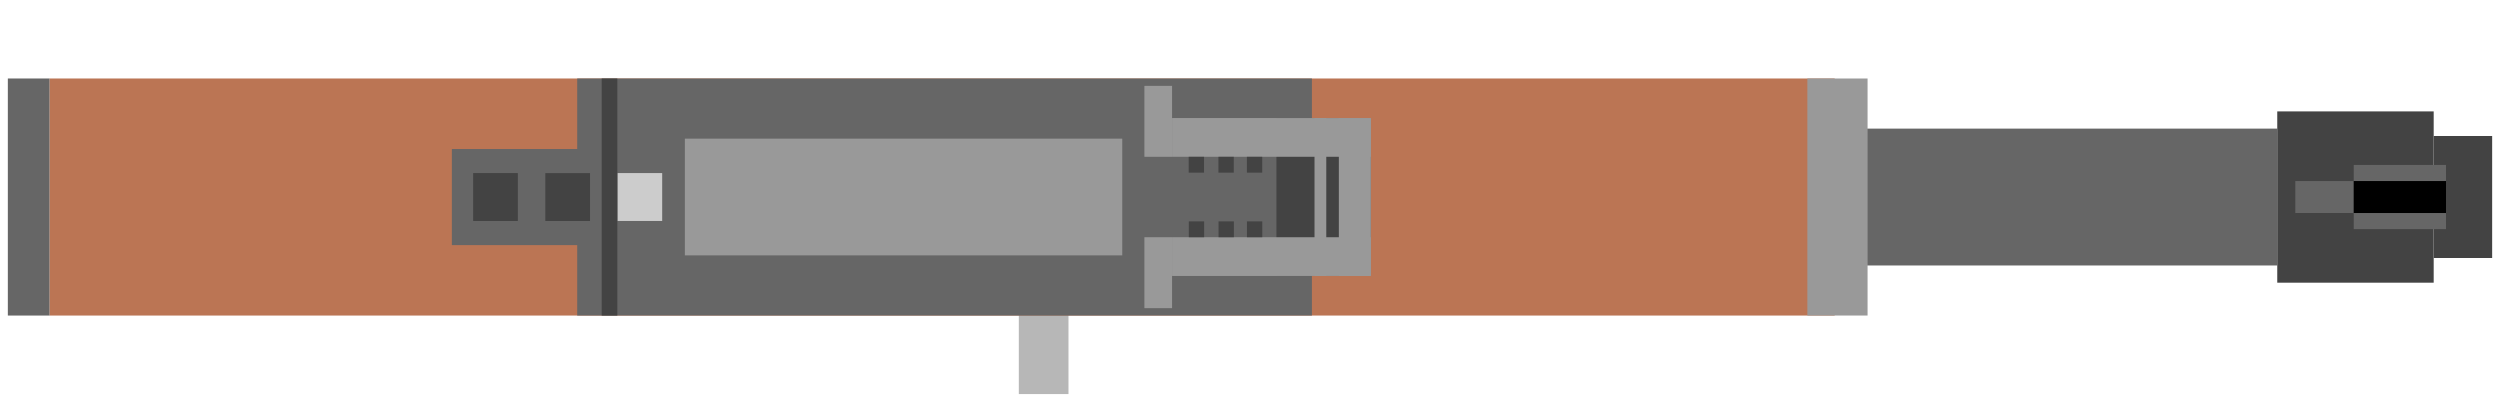
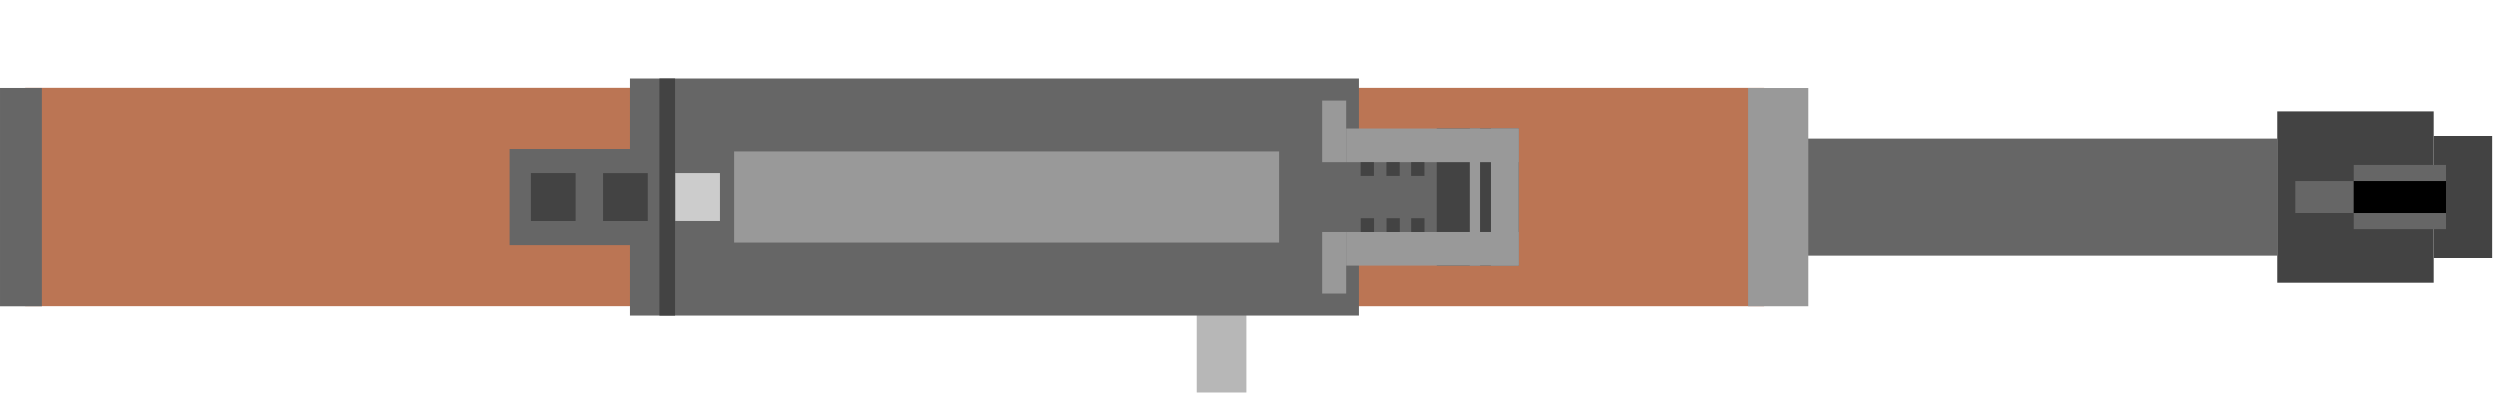
<svg xmlns="http://www.w3.org/2000/svg" version="1.1" viewBox="0.0 0.0 837.11 131.95" fill="none" stroke="none" stroke-linecap="square" stroke-miterlimit="10">
  <clipPath id="p.0">
    <path d="m0 0l837.11 0l0 131.95l-837.11 0l0 -131.95z" clip-rule="nonzero" />
  </clipPath>
  <g clip-path="url(#p.0)">
    <path fill="#000000" fill-opacity="0.0" d="m0 0l837.11 0l0 131.95l-837.11 0z" fill-rule="evenodd" />
-     <path fill="#666666" d="m592.101 43.065l170.425 0l0 45.827l-170.425 0z" fill-rule="evenodd" />
-     <path fill="#b7b7b7" d="m341.144 86.184l16.63 0l0 45.827l-16.63 0z" fill-rule="evenodd" />
-     <path fill="#666666" d="m2.625 26.281l14.011 0l0 79.381l-14.011 0z" fill-rule="evenodd" />
-     <path fill="#bb7554" d="m16.636 26.281l597.69 0l0 79.381l-597.69 0z" fill-rule="evenodd" />
-     <path fill="#666666" d="m193.272 26.289l246.016 0l0 79.37l-246.016 0z" fill-rule="evenodd" />
-     <path fill="#999999" d="m383.194 28.753l9.26 0l0 23.748l-9.26 0z" fill-rule="evenodd" />
-     <path fill="#999999" d="m229.323 46.428l146.457 0l0 39.087l-146.457 0z" fill-rule="evenodd" />
-     <path fill="#666666" d="m151.3 49.894l43.18 0l0 32.185l-43.18 0z" fill-rule="evenodd" />
-     <path fill="#434343" d="m158.429 57.953l14.97 0l0 16.038l-14.97 0z" fill-rule="evenodd" />
-     <path fill="#434343" d="m182.595 57.967l14.97 0l0 16.038l-14.97 0z" fill-rule="evenodd" />
-     <path fill="#cccccc" d="m206.76 57.953l14.97 0l0 16.038l-14.97 0z" fill-rule="evenodd" />
-     <path fill="#434343" d="m201.464 26.293l5.245 0l0 79.372l-5.245 0z" fill-rule="evenodd" />
-     <path fill="#434343" d="m427.403 39.528l31.606 0l0 52.884l-31.606 0z" fill-rule="evenodd" />
-     <path fill="#999999" d="m392.461 39.528l66.541 0l0 12.969l-66.541 0z" fill-rule="evenodd" />
-     <path fill="#999999" d="m392.454 79.436l66.541 0l0 12.969l-66.541 0z" fill-rule="evenodd" />
-     <path fill="#999999" d="m448.307 39.527l10.718 0l0 52.884l-10.718 0z" fill-rule="evenodd" />
-     <path fill="#999999" d="m440.159 39.531l3.938 0l0 52.884l-3.938 0z" fill-rule="evenodd" />
-     <path fill="#999999" d="m625.345 26.287l-20.157 0l0 79.37l20.157 0z" fill-rule="evenodd" />
+     <path fill="#bb7554" d="m8.423 29.411l217.543 0l0 73.102l-217.543 0z" fill-rule="evenodd" />
+     <path fill="#666666" d="m592.102 46.415l170.425 0l0 39.181l-170.425 0z" fill-rule="evenodd" />
+     <path fill="#bb7554" d="m397.688 29.425l193.008 0l0 73.102l-193.008 0z" fill-rule="evenodd" />
+     <path fill="#b7b7b7" d="m400.719 85.596l16.63 0l0 45.827l-16.63 0z" fill-rule="evenodd" />
+     <path fill="#666666" d="m0.003 29.454l14.016 0l0 73.102l-14.016 0z" fill-rule="evenodd" />
+     <path fill="#666666" d="m210.937 26.289l244.095 0l0 79.37l-244.095 0z" fill-rule="evenodd" />
+     <path fill="#999999" d="m245.814 50.701l182.488 0l0 30.52l-182.488 0z" fill-rule="evenodd" />
+     <path fill="#666666" d="m170.637 49.894l43.18 0l0 32.185l-43.18 0z" fill-rule="evenodd" />
+     <path fill="#434343" d="m177.767 57.953l14.97 0l0 16.038l-14.97 0z" fill-rule="evenodd" />
+     <path fill="#434343" d="m201.932 57.967l14.97 0l0 16.038l-14.97 0z" fill-rule="evenodd" />
+     <path fill="#cccccc" d="m226.097 57.953l14.97 0l0 16.038l-14.97 0z" fill-rule="evenodd" />
+     <path fill="#434343" d="m220.802 26.293l5.245 0l0 79.372l-5.245 0z" fill-rule="evenodd" />
+     <path fill="#999999" d="m605.493 29.47l-20.157 0l0 73.071l20.157 0z" fill-rule="evenodd" />
+     <path fill="#666666" d="m432.648 50.701l62.173 0l0 30.52l-62.173 0z" fill-rule="evenodd" />
    <path fill="#434343" d="m814.924 45.538l19.559 0l0 40.85l-19.559 0z" fill-rule="evenodd" />
    <path fill="#434343" d="m762.526 37.302l52.378 0l0 57.354l-52.378 0z" fill-rule="evenodd" />
    <path fill="#666666" d="m768.577 60.62l19.559 0l0 10.709l-19.559 0z" fill-rule="evenodd" />
    <path fill="#666666" d="m788.13 55.237l30.898 0l0 21.48l-30.898 0z" fill-rule="evenodd" />
    <path fill="#000000" d="m788.13 60.62l30.898 0l0 10.709l-30.898 0z" fill-rule="evenodd" />
-     <path fill="#434343" d="m417.512 52.502l5.136 0l0 5.309l-5.136 0z" fill-rule="evenodd" />
-     <path fill="#434343" d="m407.982 52.502l5.136 0l0 5.309l-5.136 0z" fill-rule="evenodd" />
-     <path fill="#434343" d="m398.026 52.502l5.136 0l0 5.309l-5.136 0z" fill-rule="evenodd" />
-     <path fill="#434343" d="m417.531 74.126l5.136 0l0 5.309l-5.136 0z" fill-rule="evenodd" />
-     <path fill="#434343" d="m408.021 74.126l5.136 0l0 5.309l-5.136 0z" fill-rule="evenodd" />
-     <path fill="#434343" d="m398.065 74.126l5.136 0l0 5.309l-5.136 0z" fill-rule="evenodd" />
-     <path fill="#999999" d="m383.194 79.436l9.26 0l0 23.748l-9.26 0z" fill-rule="evenodd" />
+     <path fill="#999999" d="m442.721 33.682l8.038 0l0 20.613l-8.038 0z" fill-rule="evenodd" />
+     <path fill="#434343" d="m481.094 43.035l27.434 0l0 45.904l-27.434 0z" fill-rule="evenodd" />
+     <path fill="#999999" d="m450.764 43.035l57.757 0l0 11.257l-57.757 0z" fill-rule="evenodd" />
+     <path fill="#999999" d="m450.759 77.675l57.757 0l0 11.257l-57.757 0z" fill-rule="evenodd" />
+     <path fill="#999999" d="m499.239 43.034l9.303 0l0 45.904l-9.303 0z" fill-rule="evenodd" />
+     <path fill="#999999" d="m492.166 43.038l3.418 0l0 45.904l-3.418 0z" fill-rule="evenodd" />
+     <path fill="#434343" d="m472.509 54.296l4.458 0l0 4.609l-4.458 0z" fill-rule="evenodd" />
+     <path fill="#434343" d="m464.237 54.296l4.458 0l0 4.609l-4.458 0z" fill-rule="evenodd" />
+     <path fill="#434343" d="m455.595 54.296l4.458 0l0 4.609l-4.458 0z" fill-rule="evenodd" />
+     <path fill="#434343" d="m472.526 73.066l4.458 0l0 4.609l-4.458 0z" fill-rule="evenodd" />
+     <path fill="#434343" d="m464.271 73.066l4.458 0l0 4.609l-4.458 0z" fill-rule="evenodd" />
+     <path fill="#434343" d="m455.629 73.066l4.458 0l0 4.609l-4.458 0z" fill-rule="evenodd" />
+     <path fill="#999999" d="m442.721 77.675l8.038 0l0 20.613l-8.038 0z" fill-rule="evenodd" />
  </g>
</svg>
